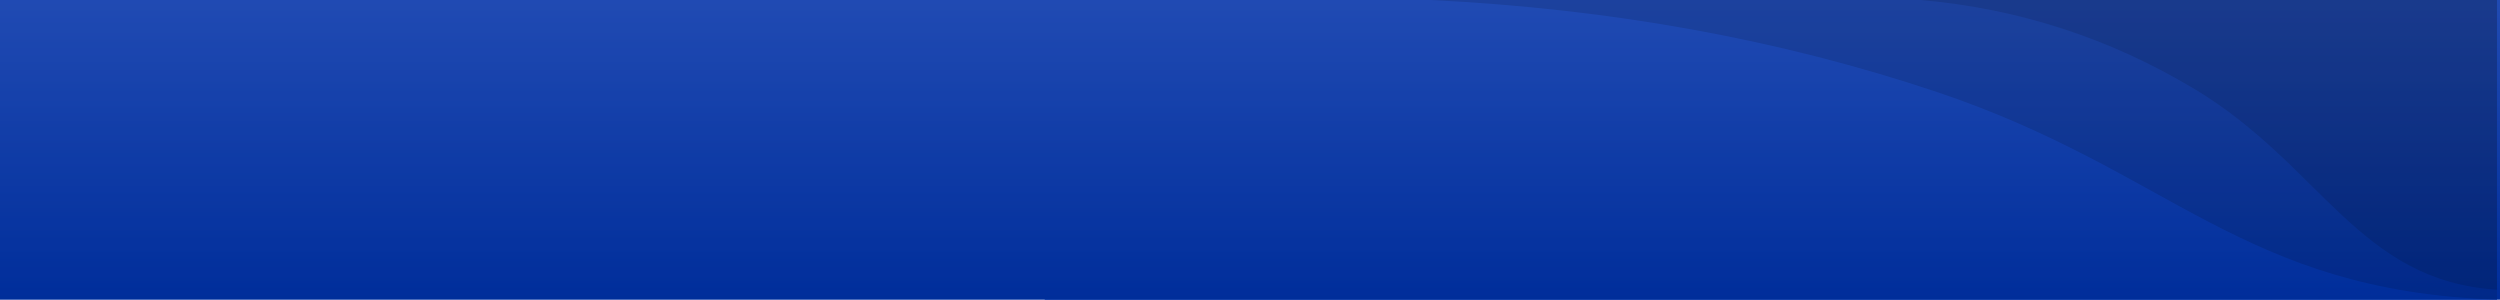
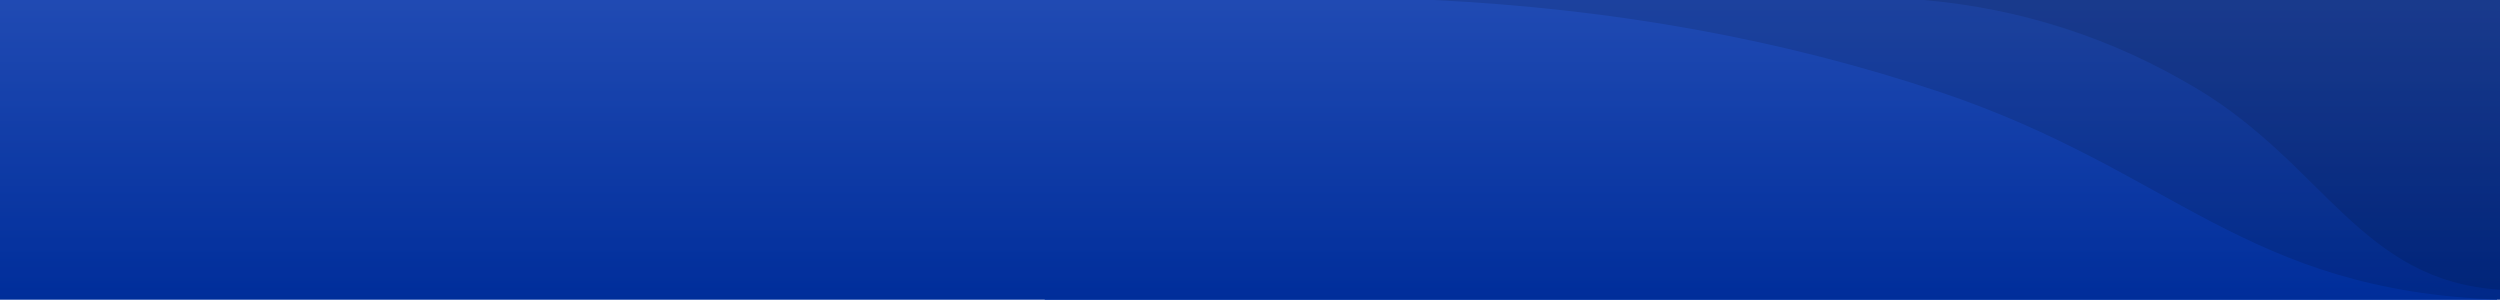
- <svg xmlns="http://www.w3.org/2000/svg" xmlns:xlink="http://www.w3.org/1999/xlink" width="2503px" height="300px" viewBox="0 0 2503 300" version="1.1">
+ <svg xmlns="http://www.w3.org/2000/svg" xmlns:xlink="http://www.w3.org/1999/xlink" height="300" width="2503">
  <defs>
-     <rect id="path-1" x="1046" y="0" width="1454" height="300" />
-     <linearGradient x1="50%" y1="0%" x2="50%" y2="100%" id="linearGradient-2">
-       <stop stop-color="#2E6AFF" offset="0%" />
-       <stop stop-color="#0041DC" offset="100%" />
+     <path id="a" d="M1046 0h1454v300H1046z" />
+     <linearGradient id="b" y2="100%" x2="50%" y1="0%" x1="50%">
+       <stop offset="0%" stop-color="#2E6AFF" />
+       <stop offset="100%" stop-color="#0041DC" />
    </linearGradient>
-     <rect id="path-3" x="0" y="0" width="2503" height="300" />
+     <path id="c" d="M0 0h2503v300H0z" />
  </defs>
-   <g id="Header-XL-Copy" stroke="none" stroke-width="1" fill="none" fill-rule="evenodd">
-     <g id="header/sinine---XL">
-       <g id="Rectangle">
-         <use fill="#0041DC" xlink:href="#path-1" />
-         <use fill-opacity="0.3" fill="#000000" xlink:href="#path-1" />
-       </g>
-       <g id="Rectangle">
-         <use fill="url(#linearGradient-2)" xlink:href="#path-3" />
-         <use fill-opacity="0.3" fill="#000000" xlink:href="#path-3" />
-       </g>
-       <g id="aallot/siniset" opacity="0.4" transform="translate(1432, 0)" fill="#000000">
-         <path d="M0,0 C181.627,8.87 350.823,39.615 507.588,92.233 C742.737,171.162 811.188,290.997 1068,300 C1068,300 1068,200 1068,0 L0,0 Z" id="Path" fill-opacity="0.3" />
-         <path d="M491,0 C589.126,8.574 680.536,38.294 765.231,89.159 C892.273,165.456 929.254,281.297 1068,290 C1068,290 1068,193.333 1068,0 L491,0 Z" id="Path-Copy" fill-opacity="0.35" />
-       </g>
+   <g fill="none" fill-rule="evenodd">
+     <use fill="#0041DC" xlink:href="#a" />
+     <use fill="#000" fill-opacity=".3" xlink:href="#a" />
+     <use fill="url(#b)" xlink:href="#c" />
+     <use fill="#000" fill-opacity=".3" xlink:href="#c" />
+     <g opacity=".4" fill="#000">
+       <path d="M1435 0c181.626 8.87 350.823 39.614 507.588 92.234C2177.737 171.162 2246.188 290.997 2503 300V0z" fill-opacity=".3" />
+       <path d="M1926 0c98.126 8.574 189.536 38.294 274.231 89.159C2327.273 165.457 2364.254 281.297 2503 290V0z" fill-opacity=".35" />
    </g>
  </g>
</svg>
